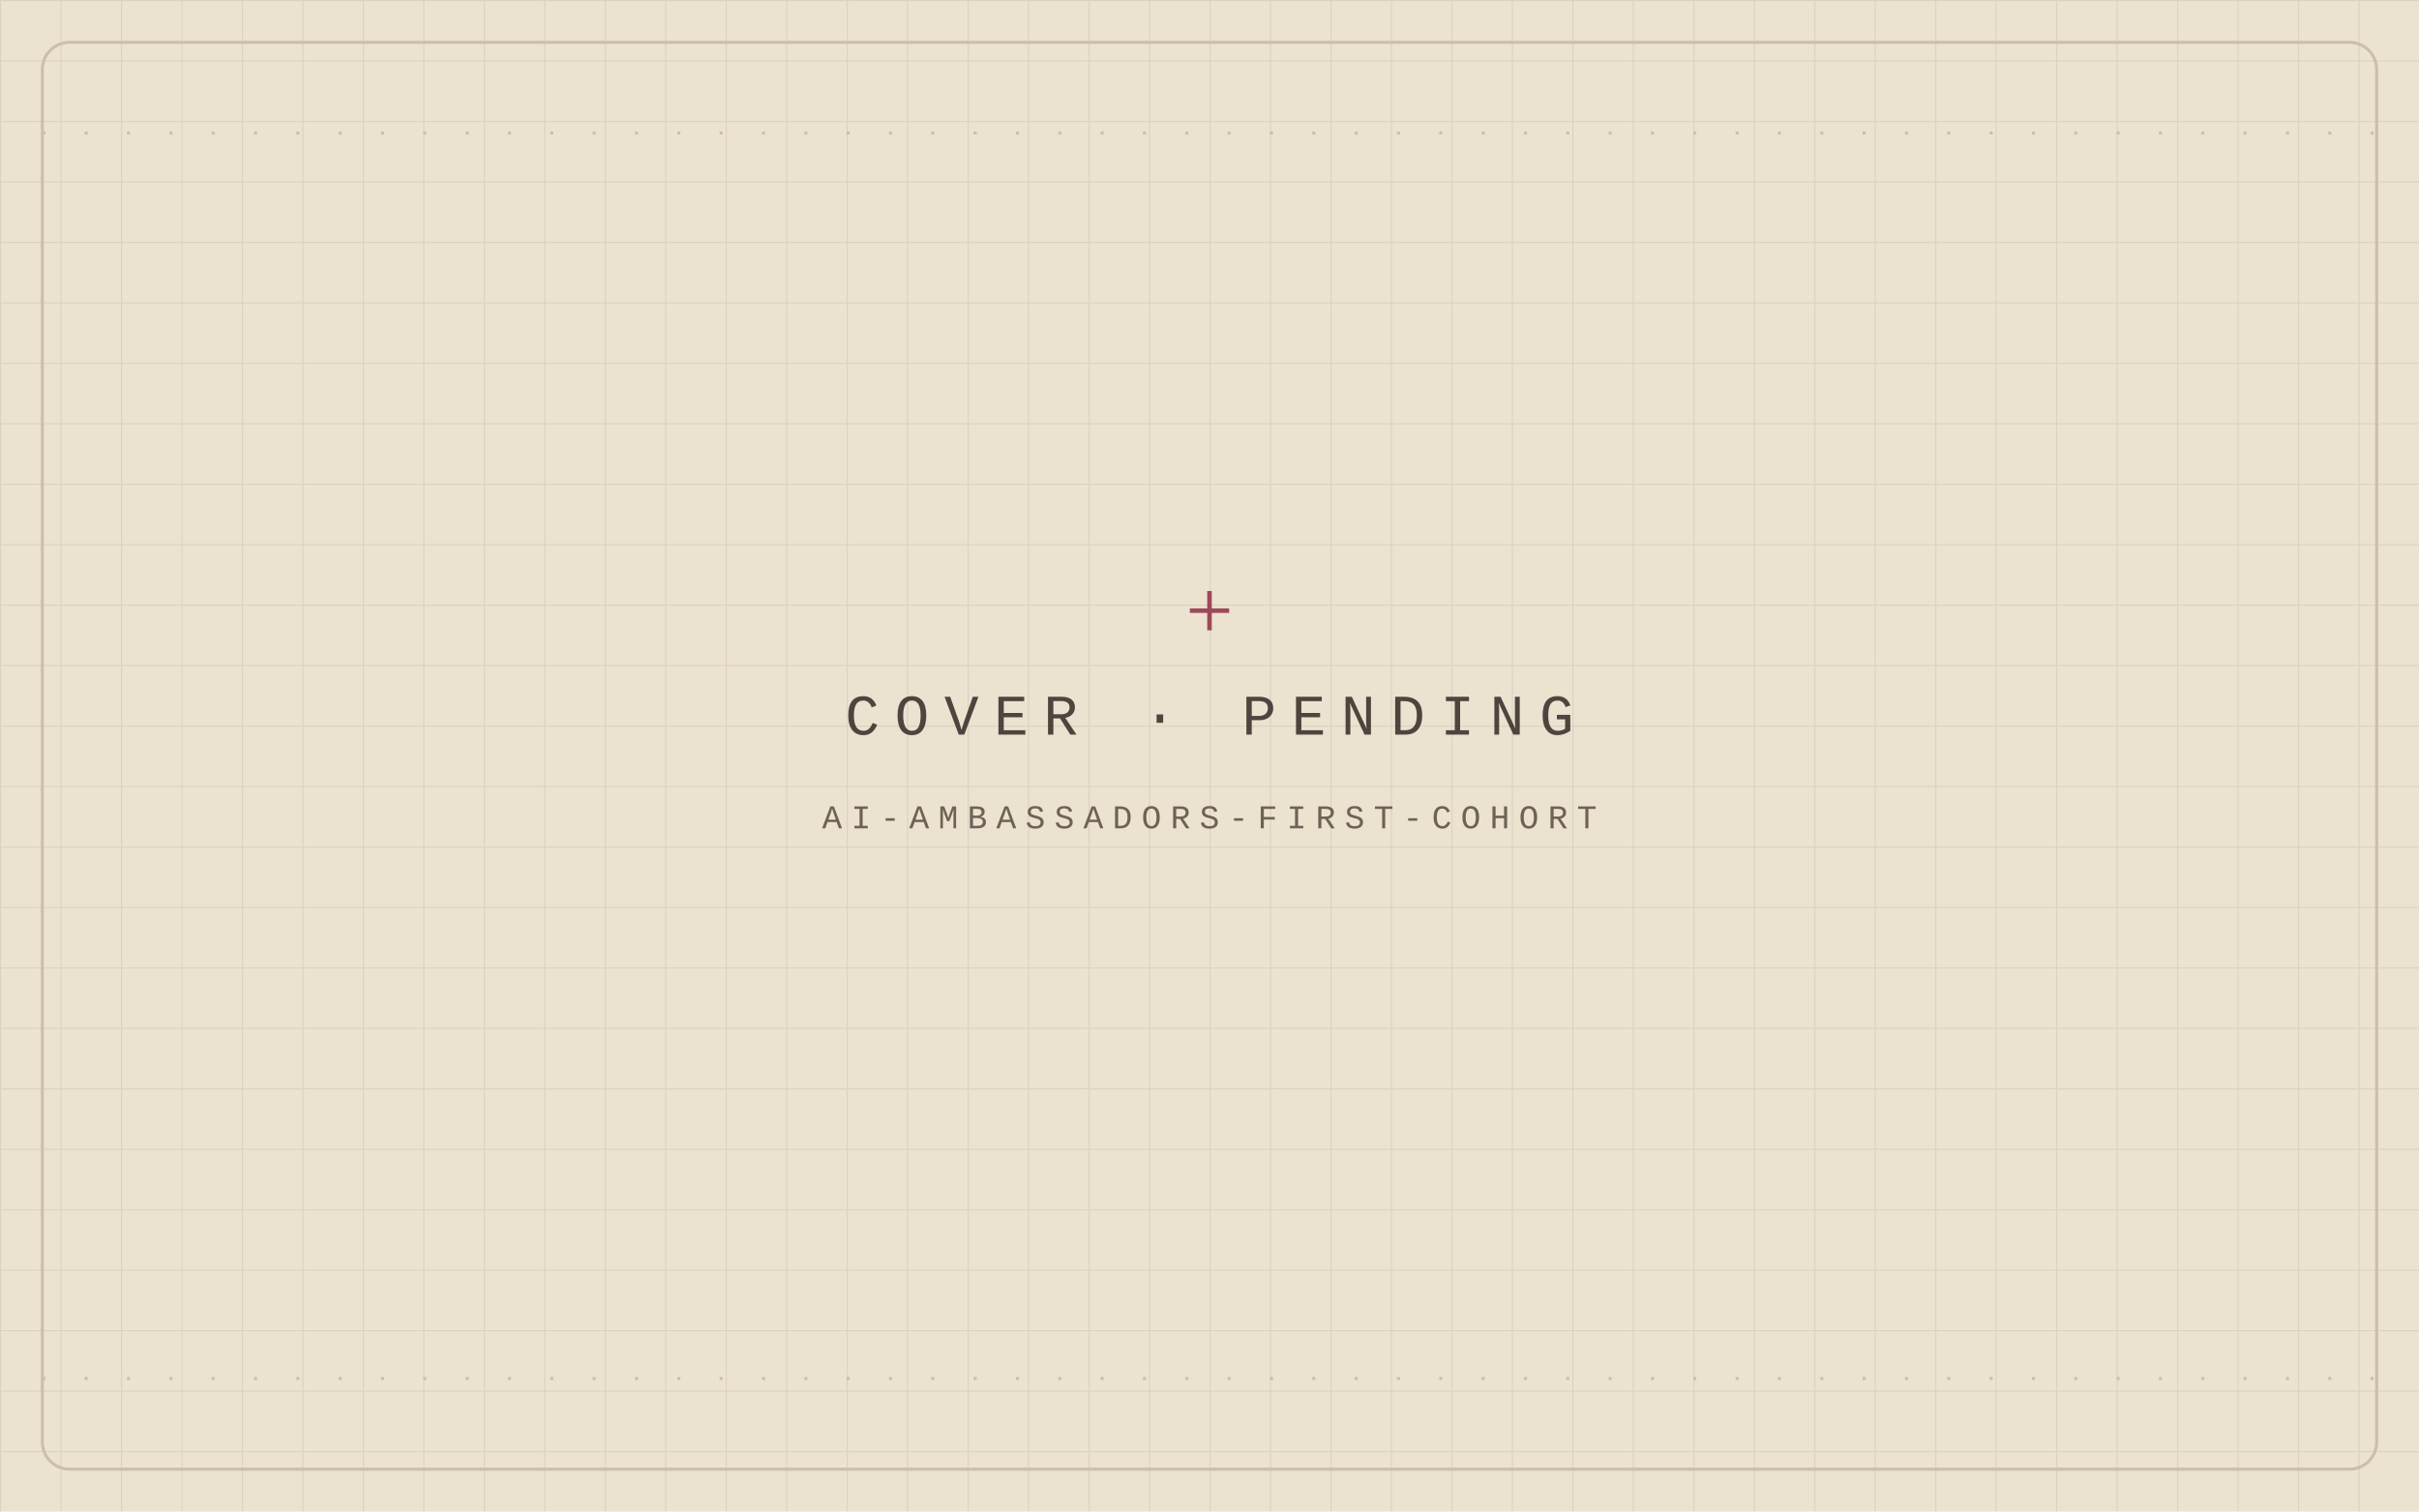
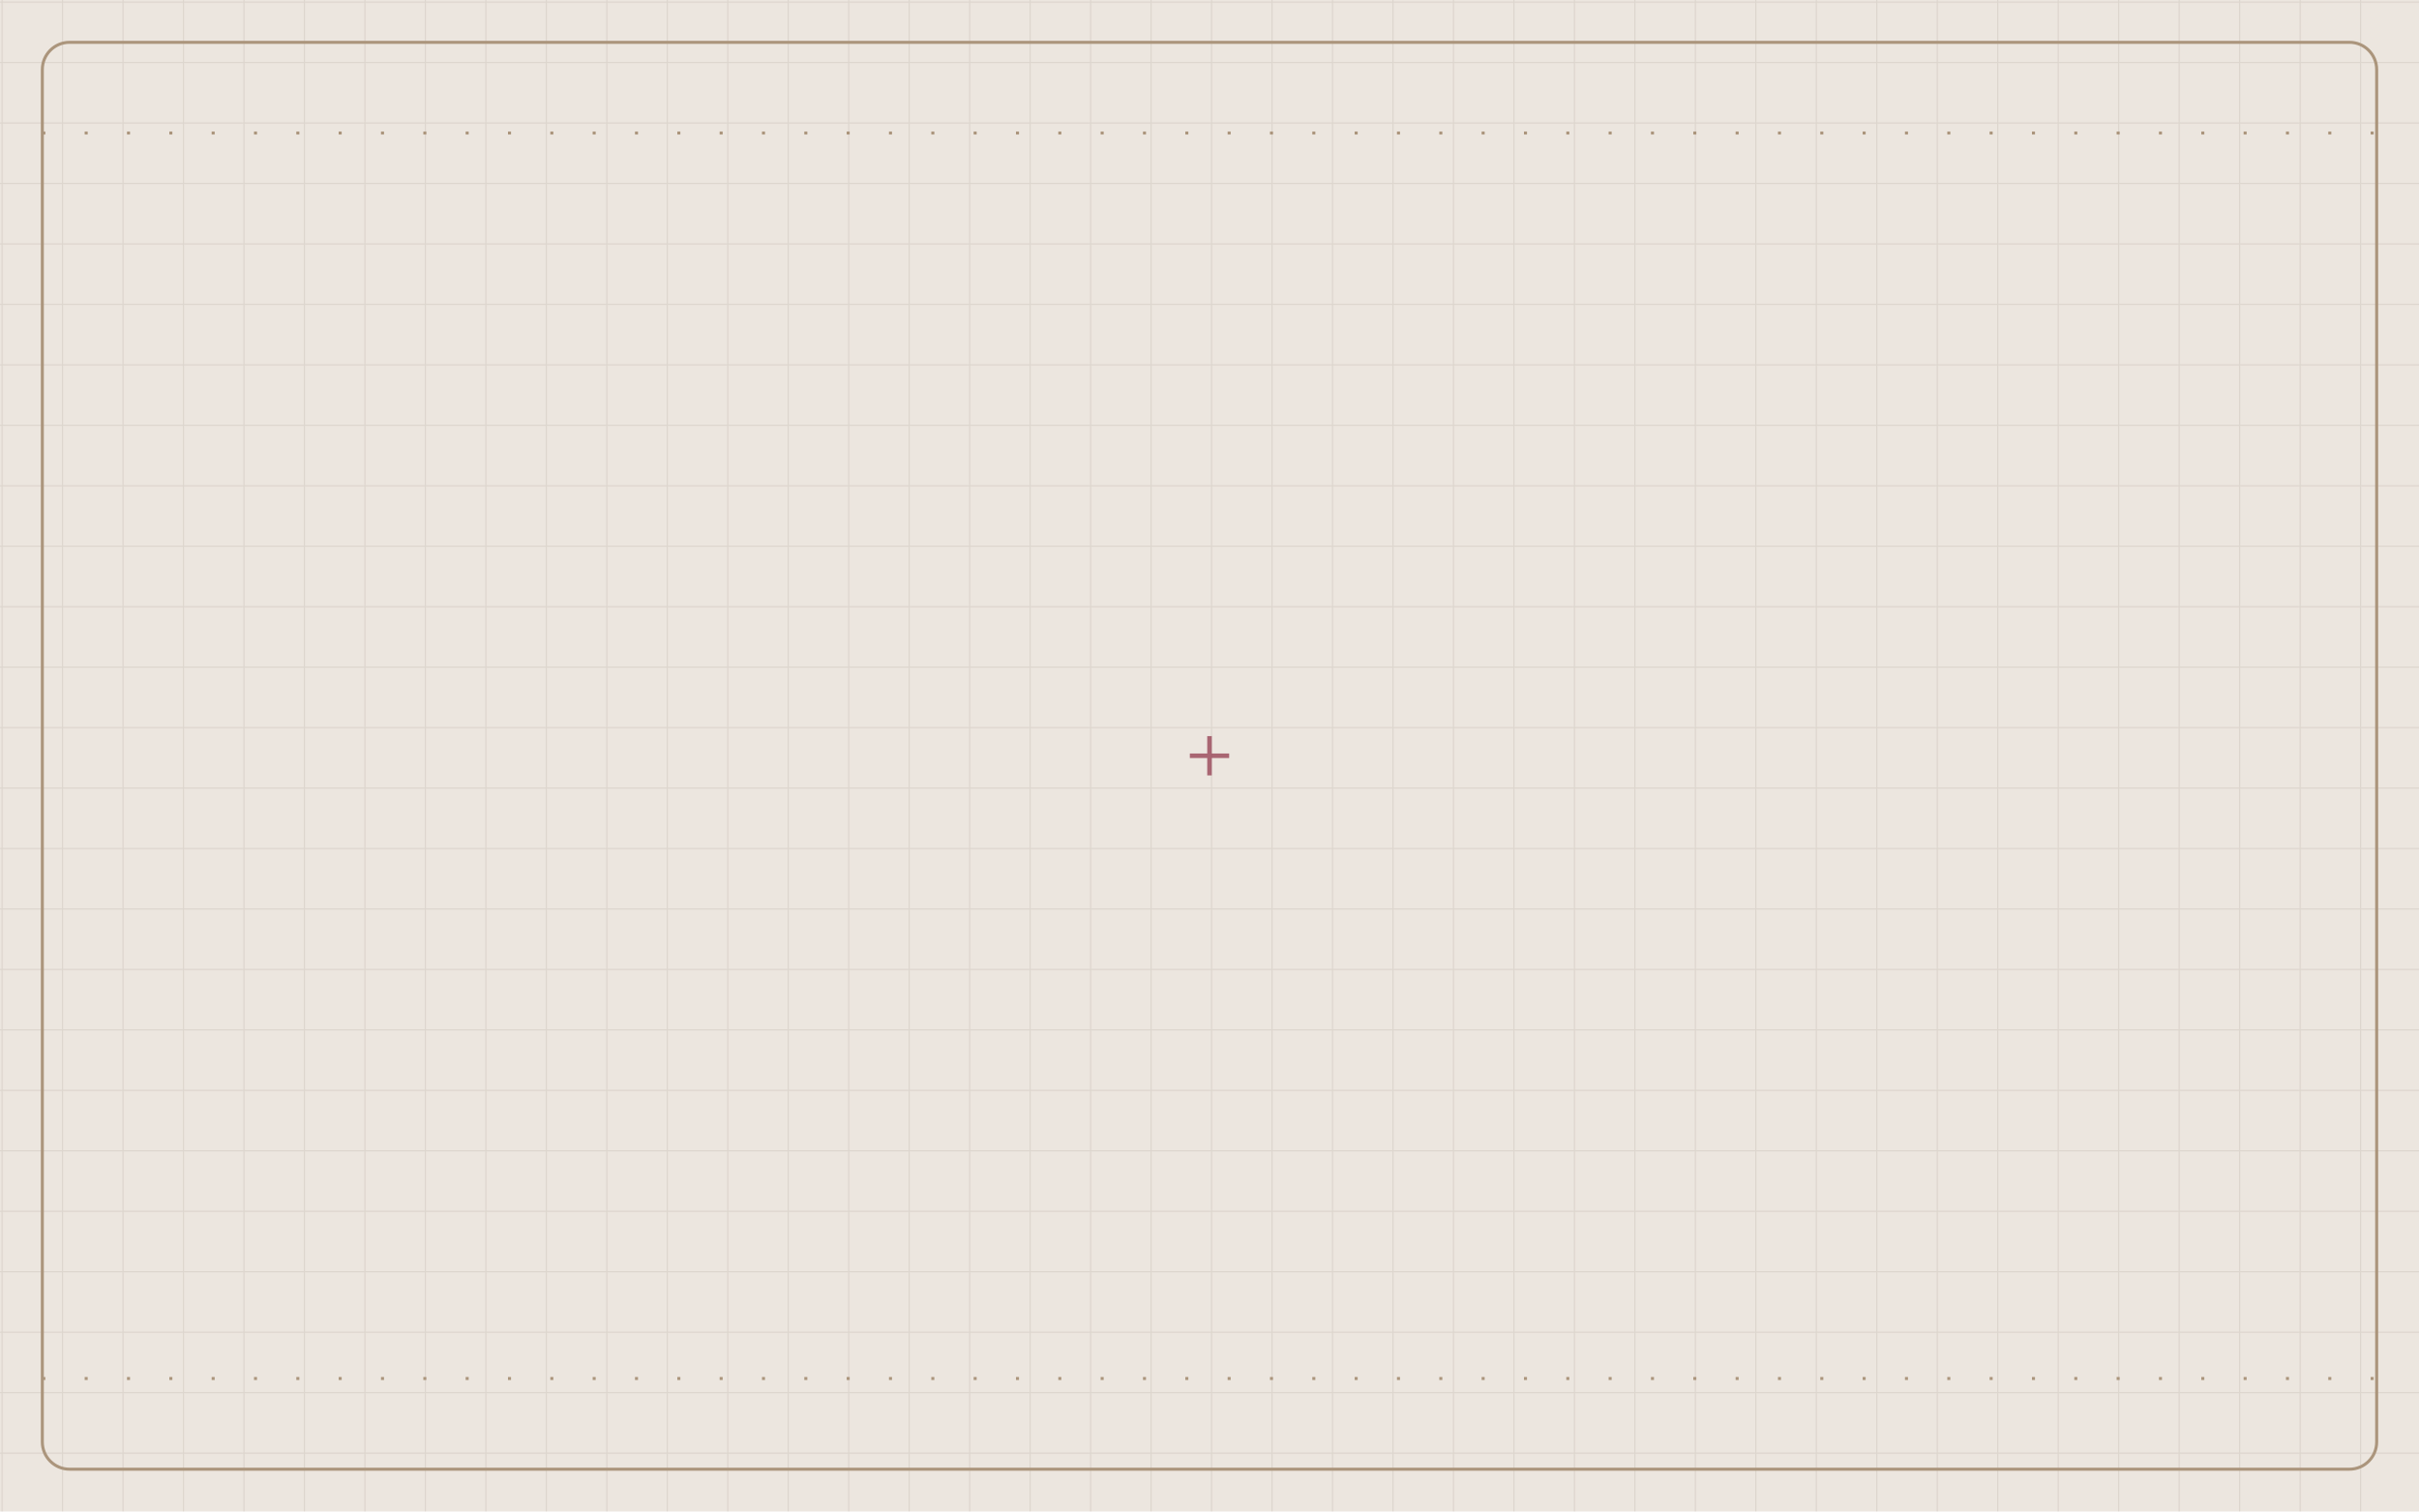
- <svg xmlns="http://www.w3.org/2000/svg" width="1600" height="1000" viewBox="0 0 1600 1000" role="img" aria-label="Placeholder image">
+ <svg xmlns="http://www.w3.org/2000/svg" width="1600" height="1000" viewBox="0 0 1600 1000" role="presentation">
  <defs>
-     <pattern id="ledger" width="40" height="40" patternUnits="userSpaceOnUse">
-       <path d="M40 0H0v40" fill="none" stroke="#2a241e" stroke-opacity="0.085" stroke-width="1.5" />
+     <pattern id="ledger" width="40" height="40" patternUnits="userSpaceOnUse" patternTransform="translate(1 1)">
+       <path d="M40 0H0v40" fill="none" stroke="hsl(32 18% 34%)" stroke-opacity="0.11" stroke-width="1.5" />
    </pattern>
  </defs>
-   <rect width="1600" height="1000" fill="#ece2d0" />
+   <rect width="1600" height="1000" fill="hsl(32 24% 90%)" />
  <rect width="1600" height="1000" fill="url(#ledger)" />
-   <rect x="28" y="28" width="1544" height="944" fill="none" stroke="#cbbfa8" stroke-width="2" rx="18" />
-   <line x1="28" y1="88" x2="1572" y2="88" stroke="#cbbfa8" stroke-width="2" stroke-dasharray="2 26" />
-   <line x1="28" y1="912" x2="1572" y2="912" stroke="#cbbfa8" stroke-width="2" stroke-dasharray="2 26" />
-   <path d="M787 404h26M800 391v26" stroke="#8e2f45" stroke-opacity="0.85" stroke-width="3" />
-   <text x="800" y="486" text-anchor="middle" font-family="'IBM Plex Mono','Courier New',monospace" font-size="38" letter-spacing="10" fill="#2a241e" fill-opacity="0.82">COVER · PENDING</text>
-   <text x="800" y="548" text-anchor="middle" font-family="'IBM Plex Mono','Courier New',monospace" font-size="22" letter-spacing="6" fill="#6e6257">AI-AMBASSADORS-FIRST-COHORT</text>
+   <rect x="28" y="28" width="1544" height="944" fill="none" stroke="hsl(32 22% 58%)" stroke-width="2" rx="18" />
+   <line x1="28" y1="88" x2="1572" y2="88" stroke="hsl(32 22% 58%)" stroke-width="2" stroke-dasharray="2 26" />
+   <line x1="28" y1="912" x2="1572" y2="912" stroke="hsl(32 22% 58%)" stroke-width="2" stroke-dasharray="2 26" />
+   <path d="M787 500h26M800 487v26" stroke="#8e2f45" stroke-opacity="0.7" stroke-width="3" />
</svg>
